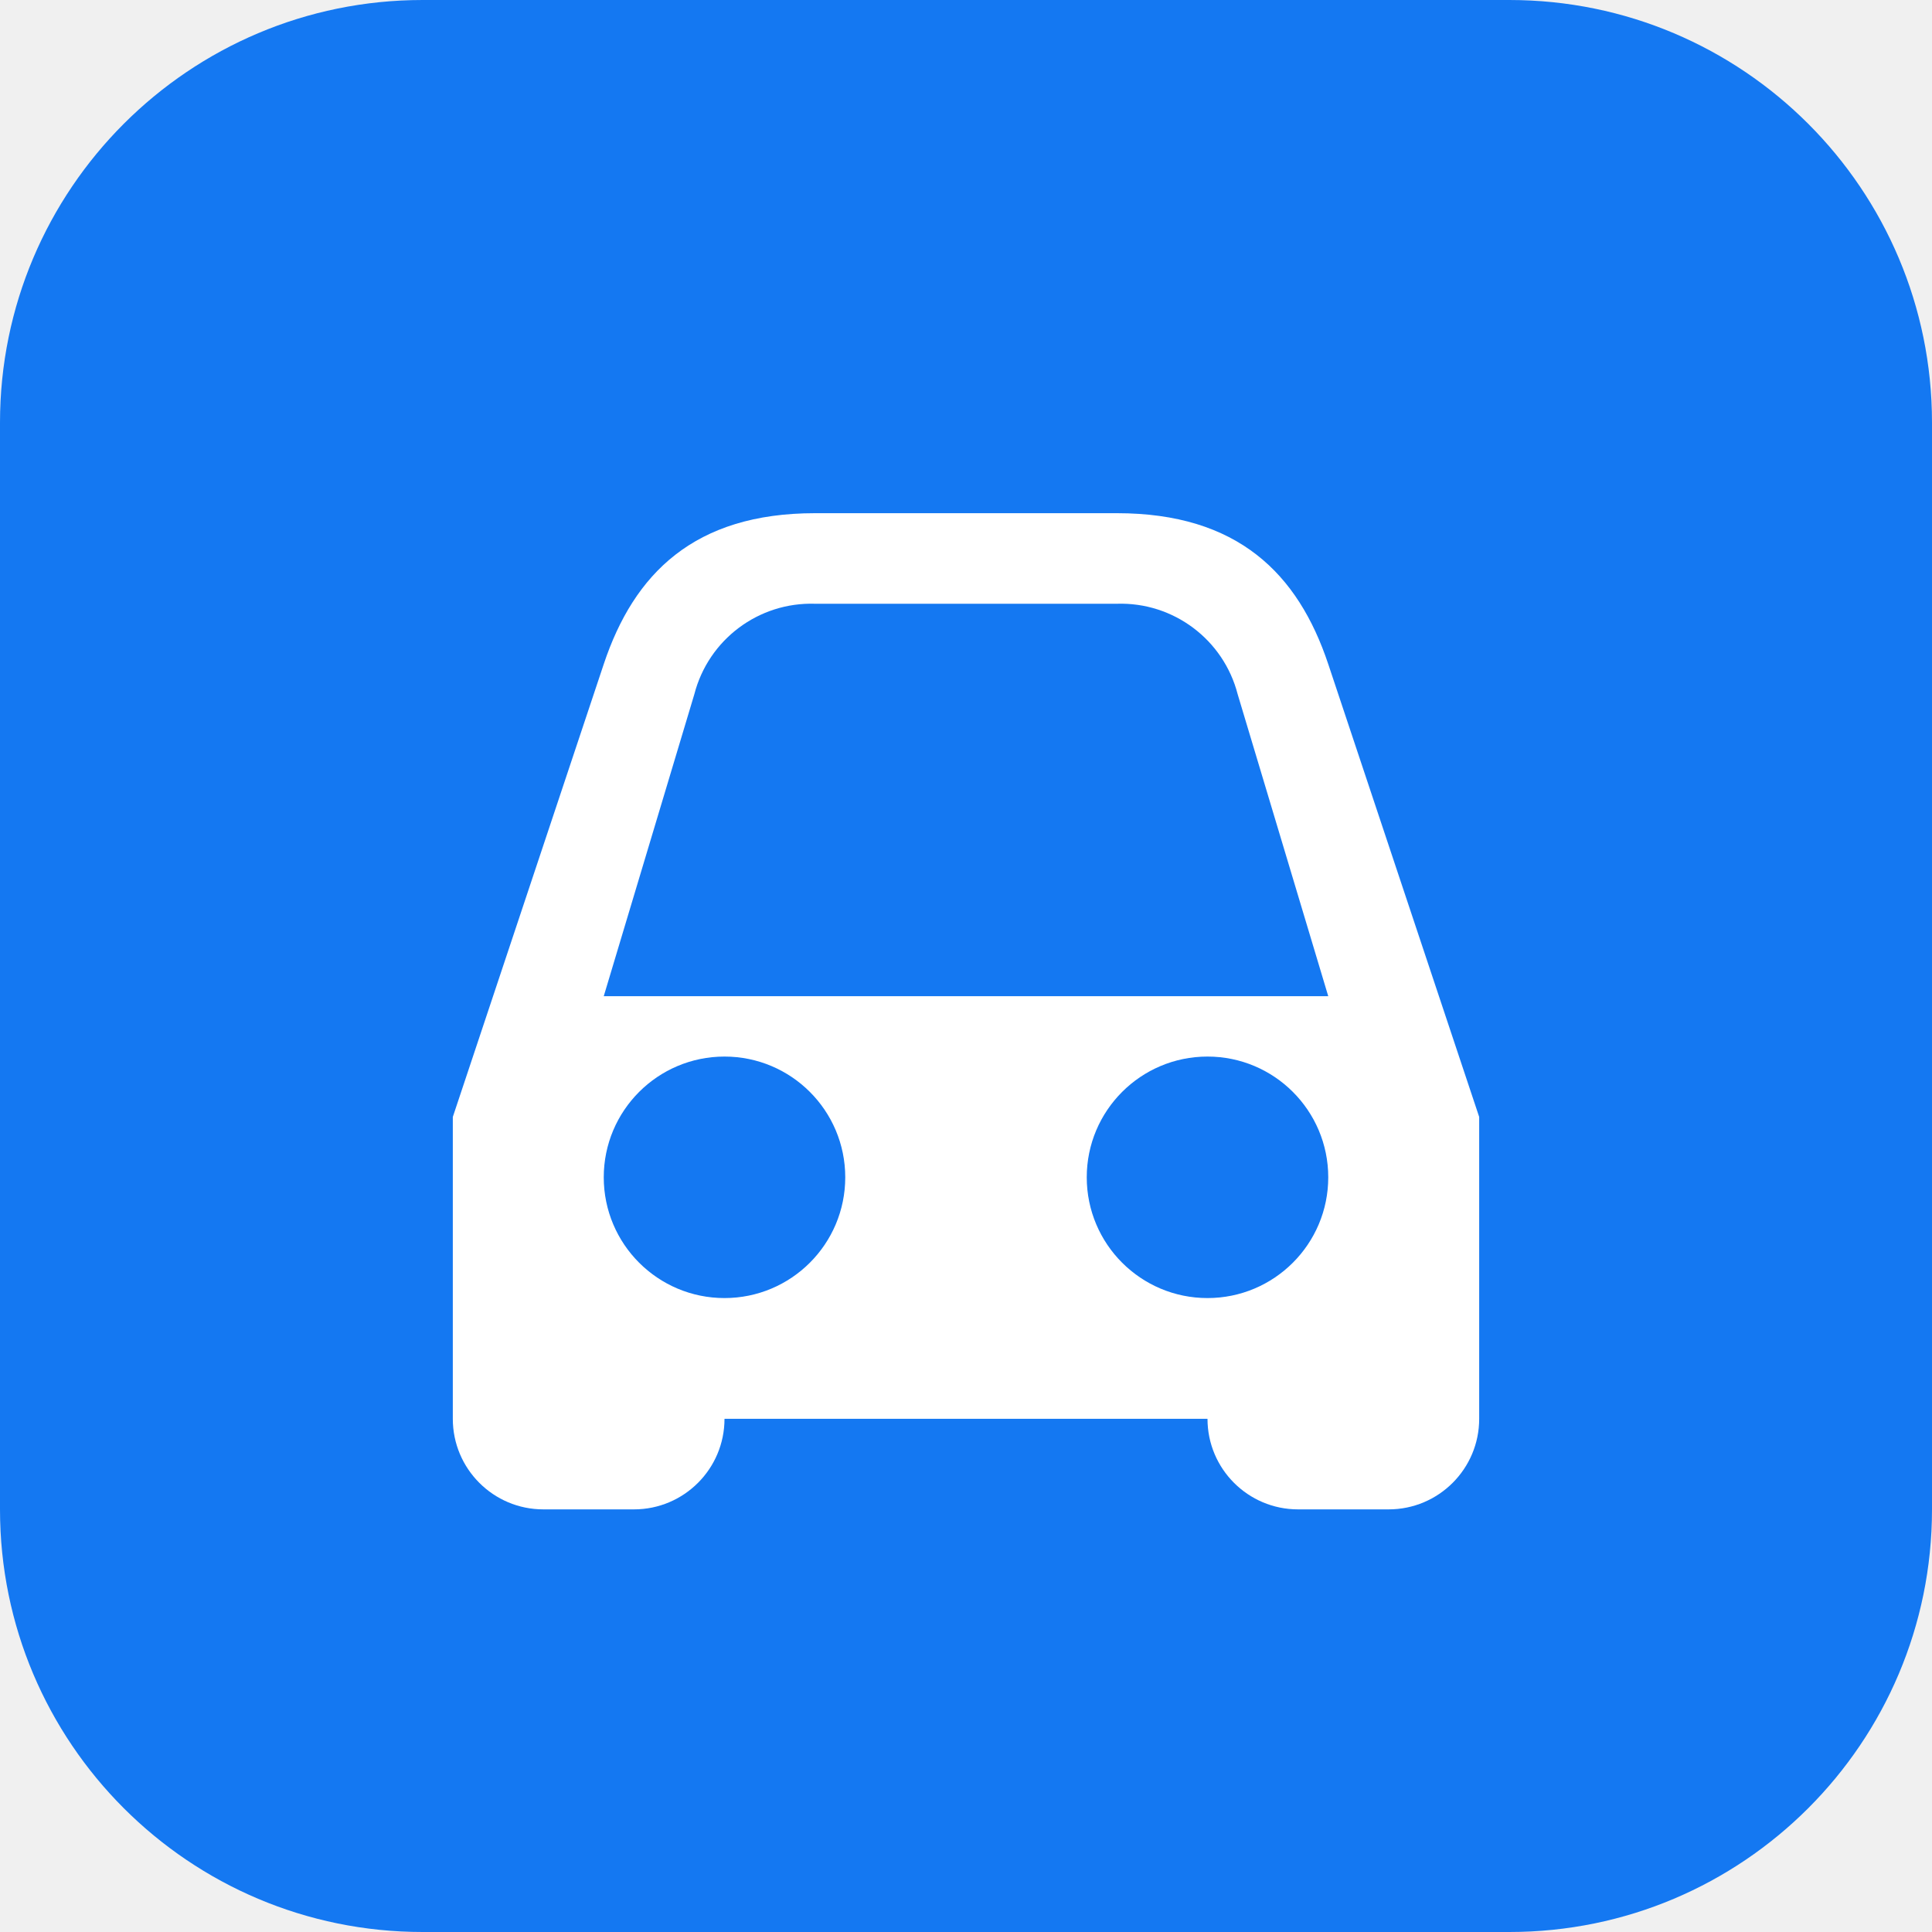
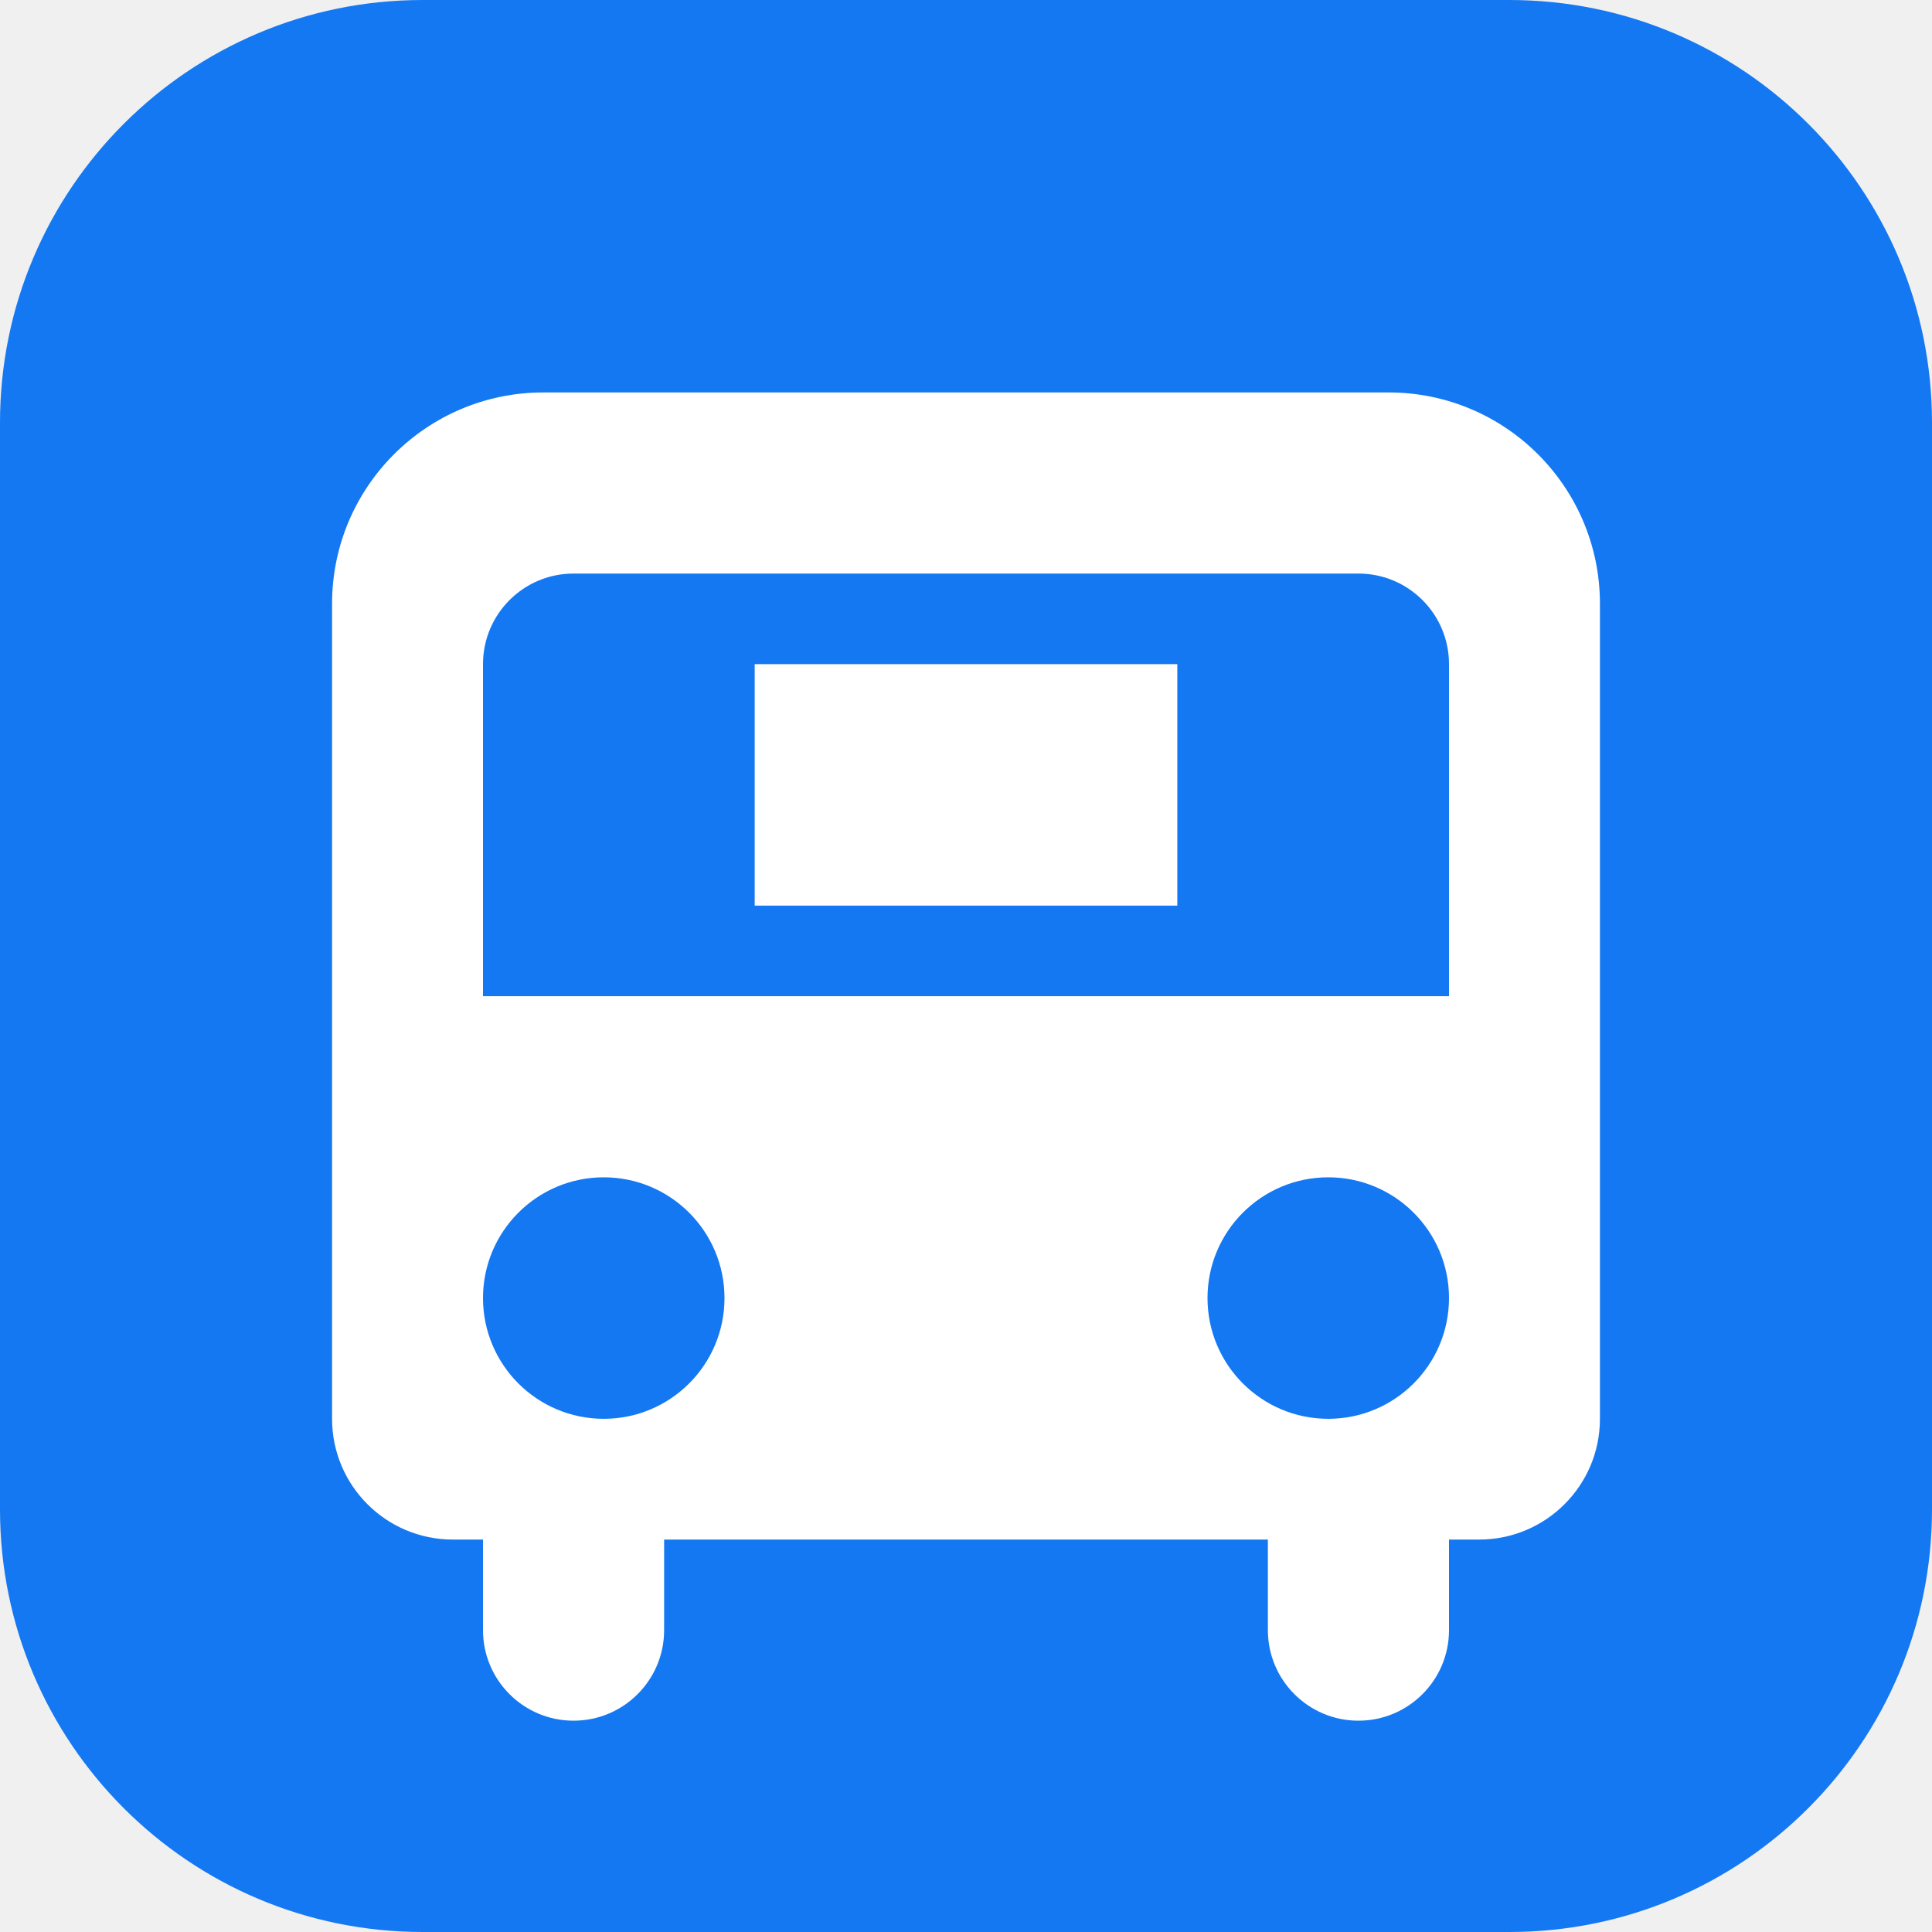
<svg xmlns="http://www.w3.org/2000/svg" viewBox="0 0 64 64">
  <rect width="64" height="64" rx="14" fill="#1478f2" />
-   <path d="M15 37l5-15c1-3 3-5 7-5h10c4 0 6 2 7 5l5 15v10a3 3 0 0 1-3 3h-3a3 3 0 0 1-3-3H24a3 3 0 0 1-3 3h-3a3 3 0 0 1-3-3V37Zm8-14-3 10h24l-3-10a4 4 0 0 0-4-3H27a4 4 0 0 0-4 3Zm1 20a4 4 0 1 0 0-8 4 4 0 0 0 0 8Zm16 0a4 4 0 1 0 0-8 4 4 0 0 0 0 8Z" fill="white" />
+   <path d="M18 13h28a7 7 0 0 1 7 7v27a4 4 0 0 1-4 4h-1v3a3 3 0 0 1-6 0v-3H22v3a3 3 0 0 1-6 0v-3h-1a4 4 0 0 1-4-4V20a7 7 0 0 1 7-7Zm1 6a3 3 0 0 0-3 3v11h32V22a3 3 0 0 0-3-3H19Zm1 28a4 4 0 1 0 0-8 4 4 0 0 0 0 8Zm24 0a4 4 0 1 0 0-8 4 4 0 0 0 0 8ZM25 22h14v8H25v-8Z" fill="white" />
</svg>
